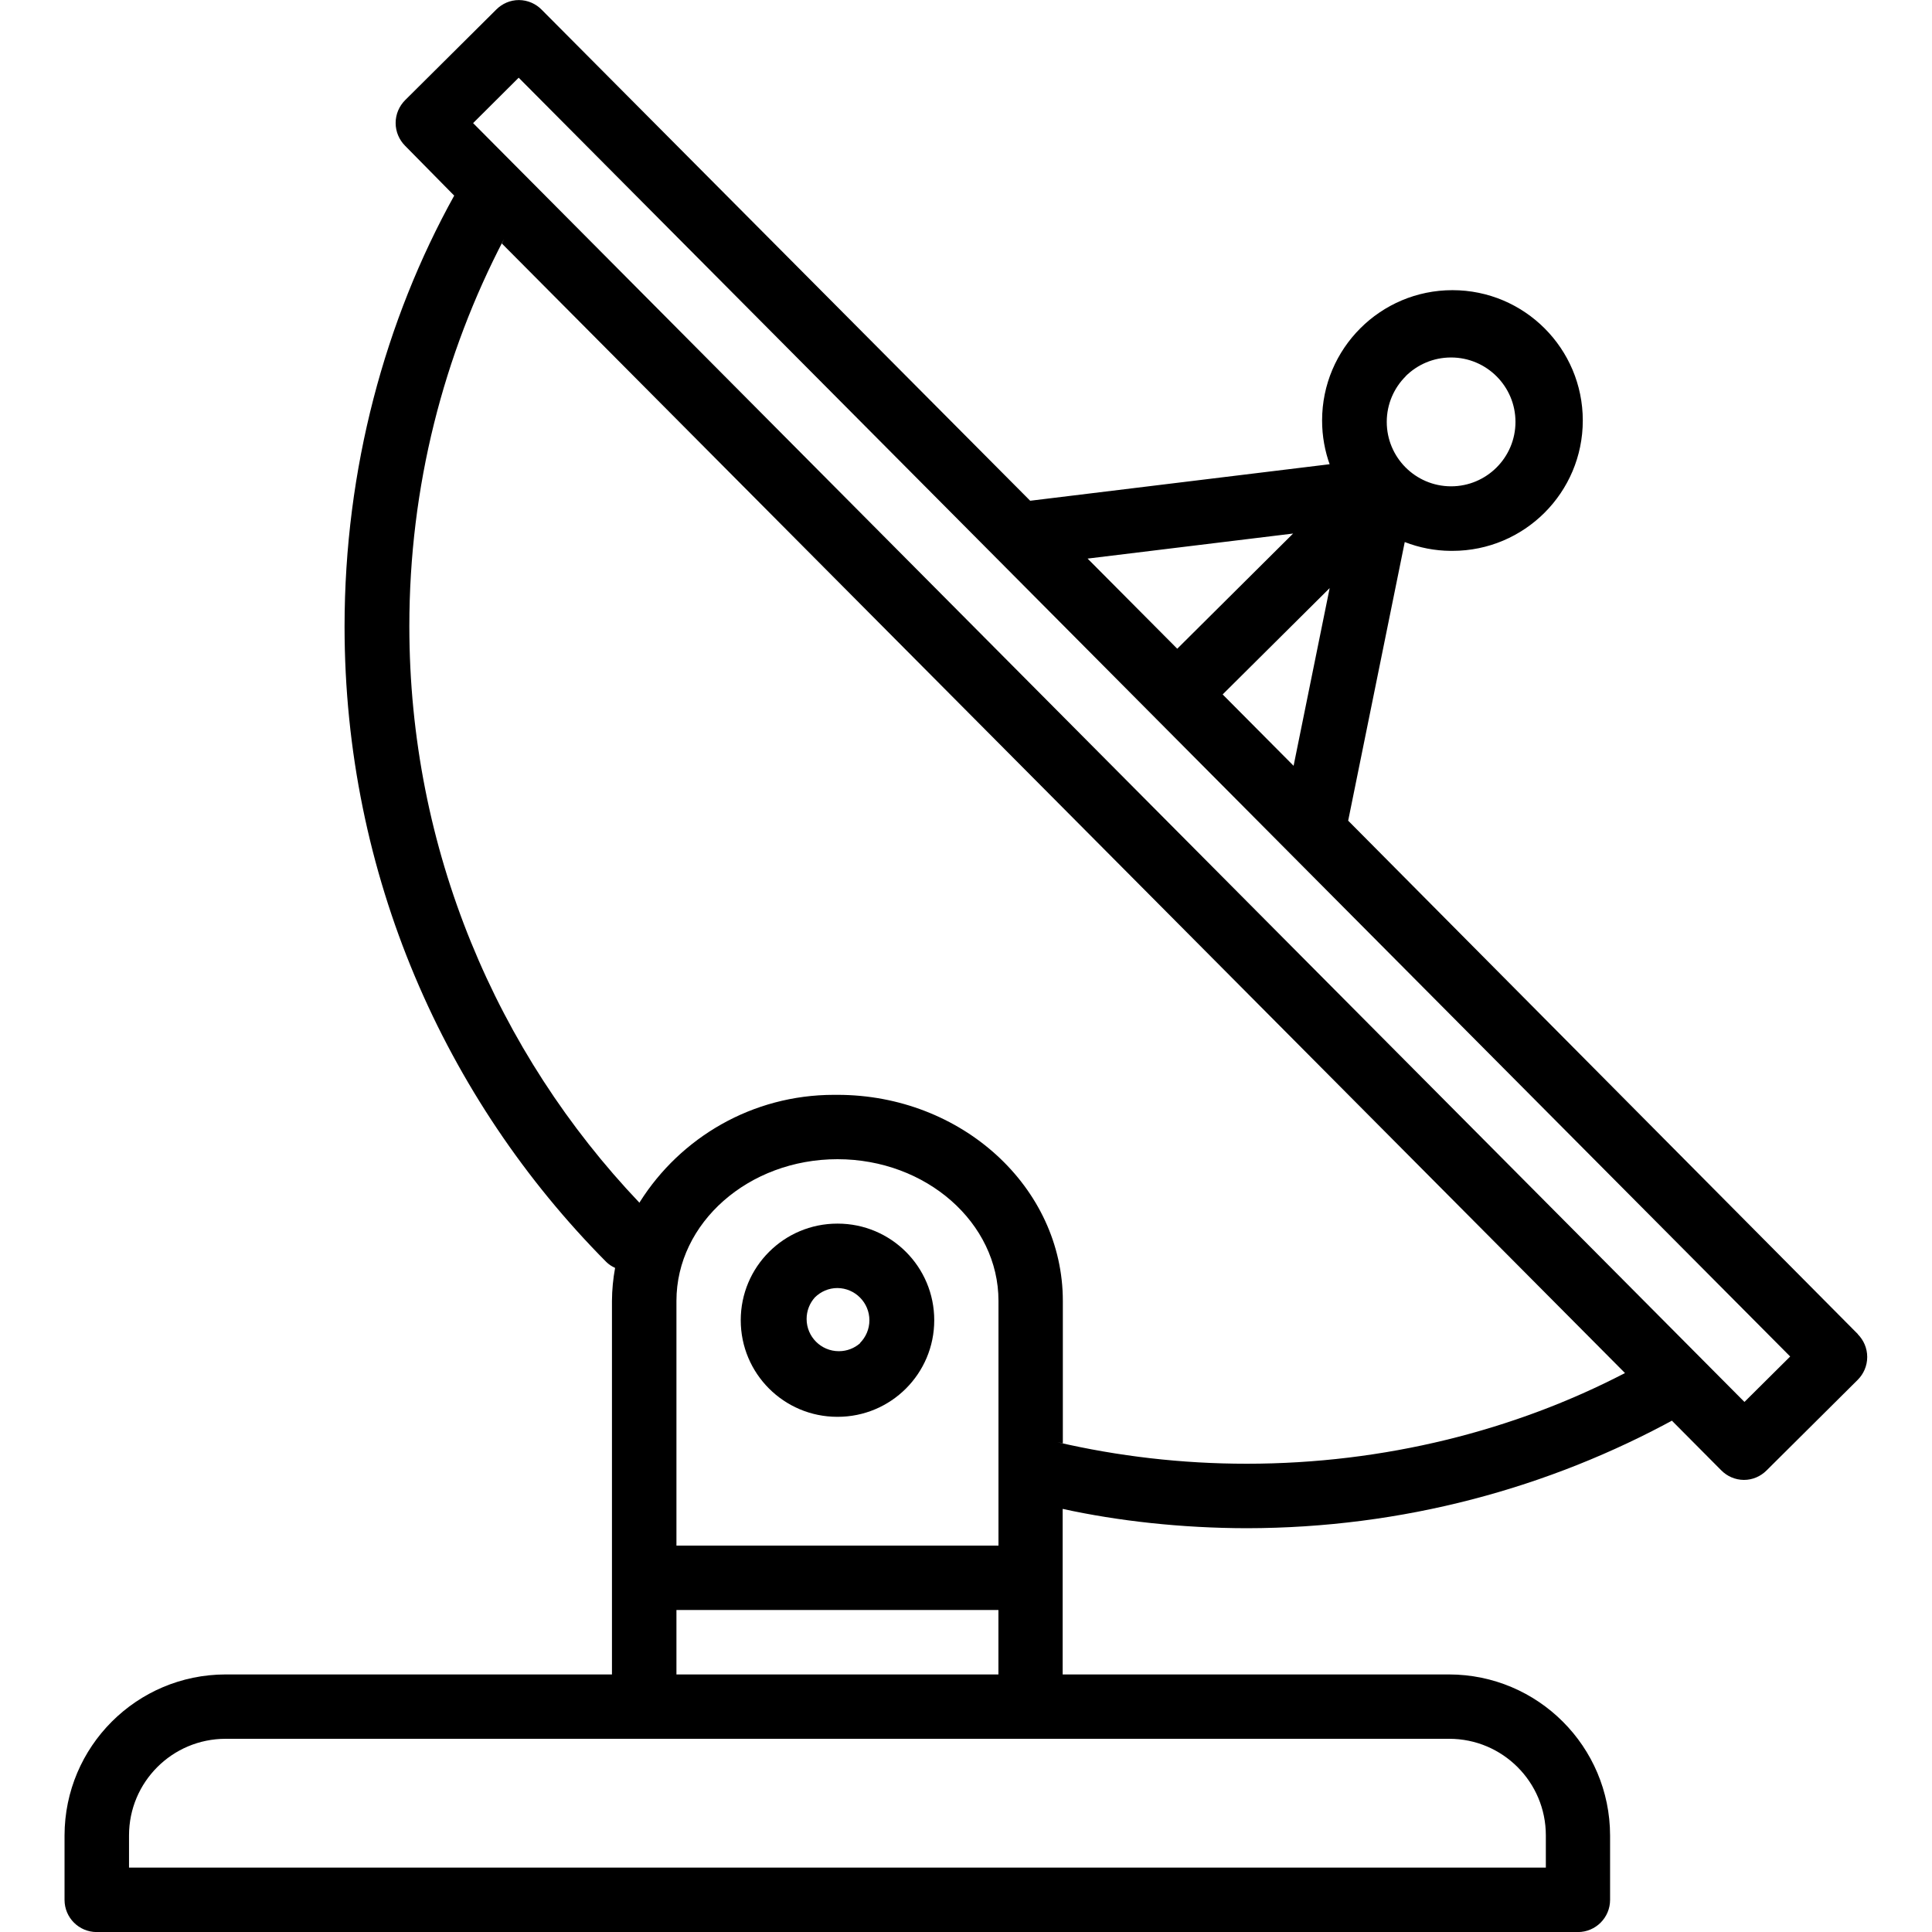
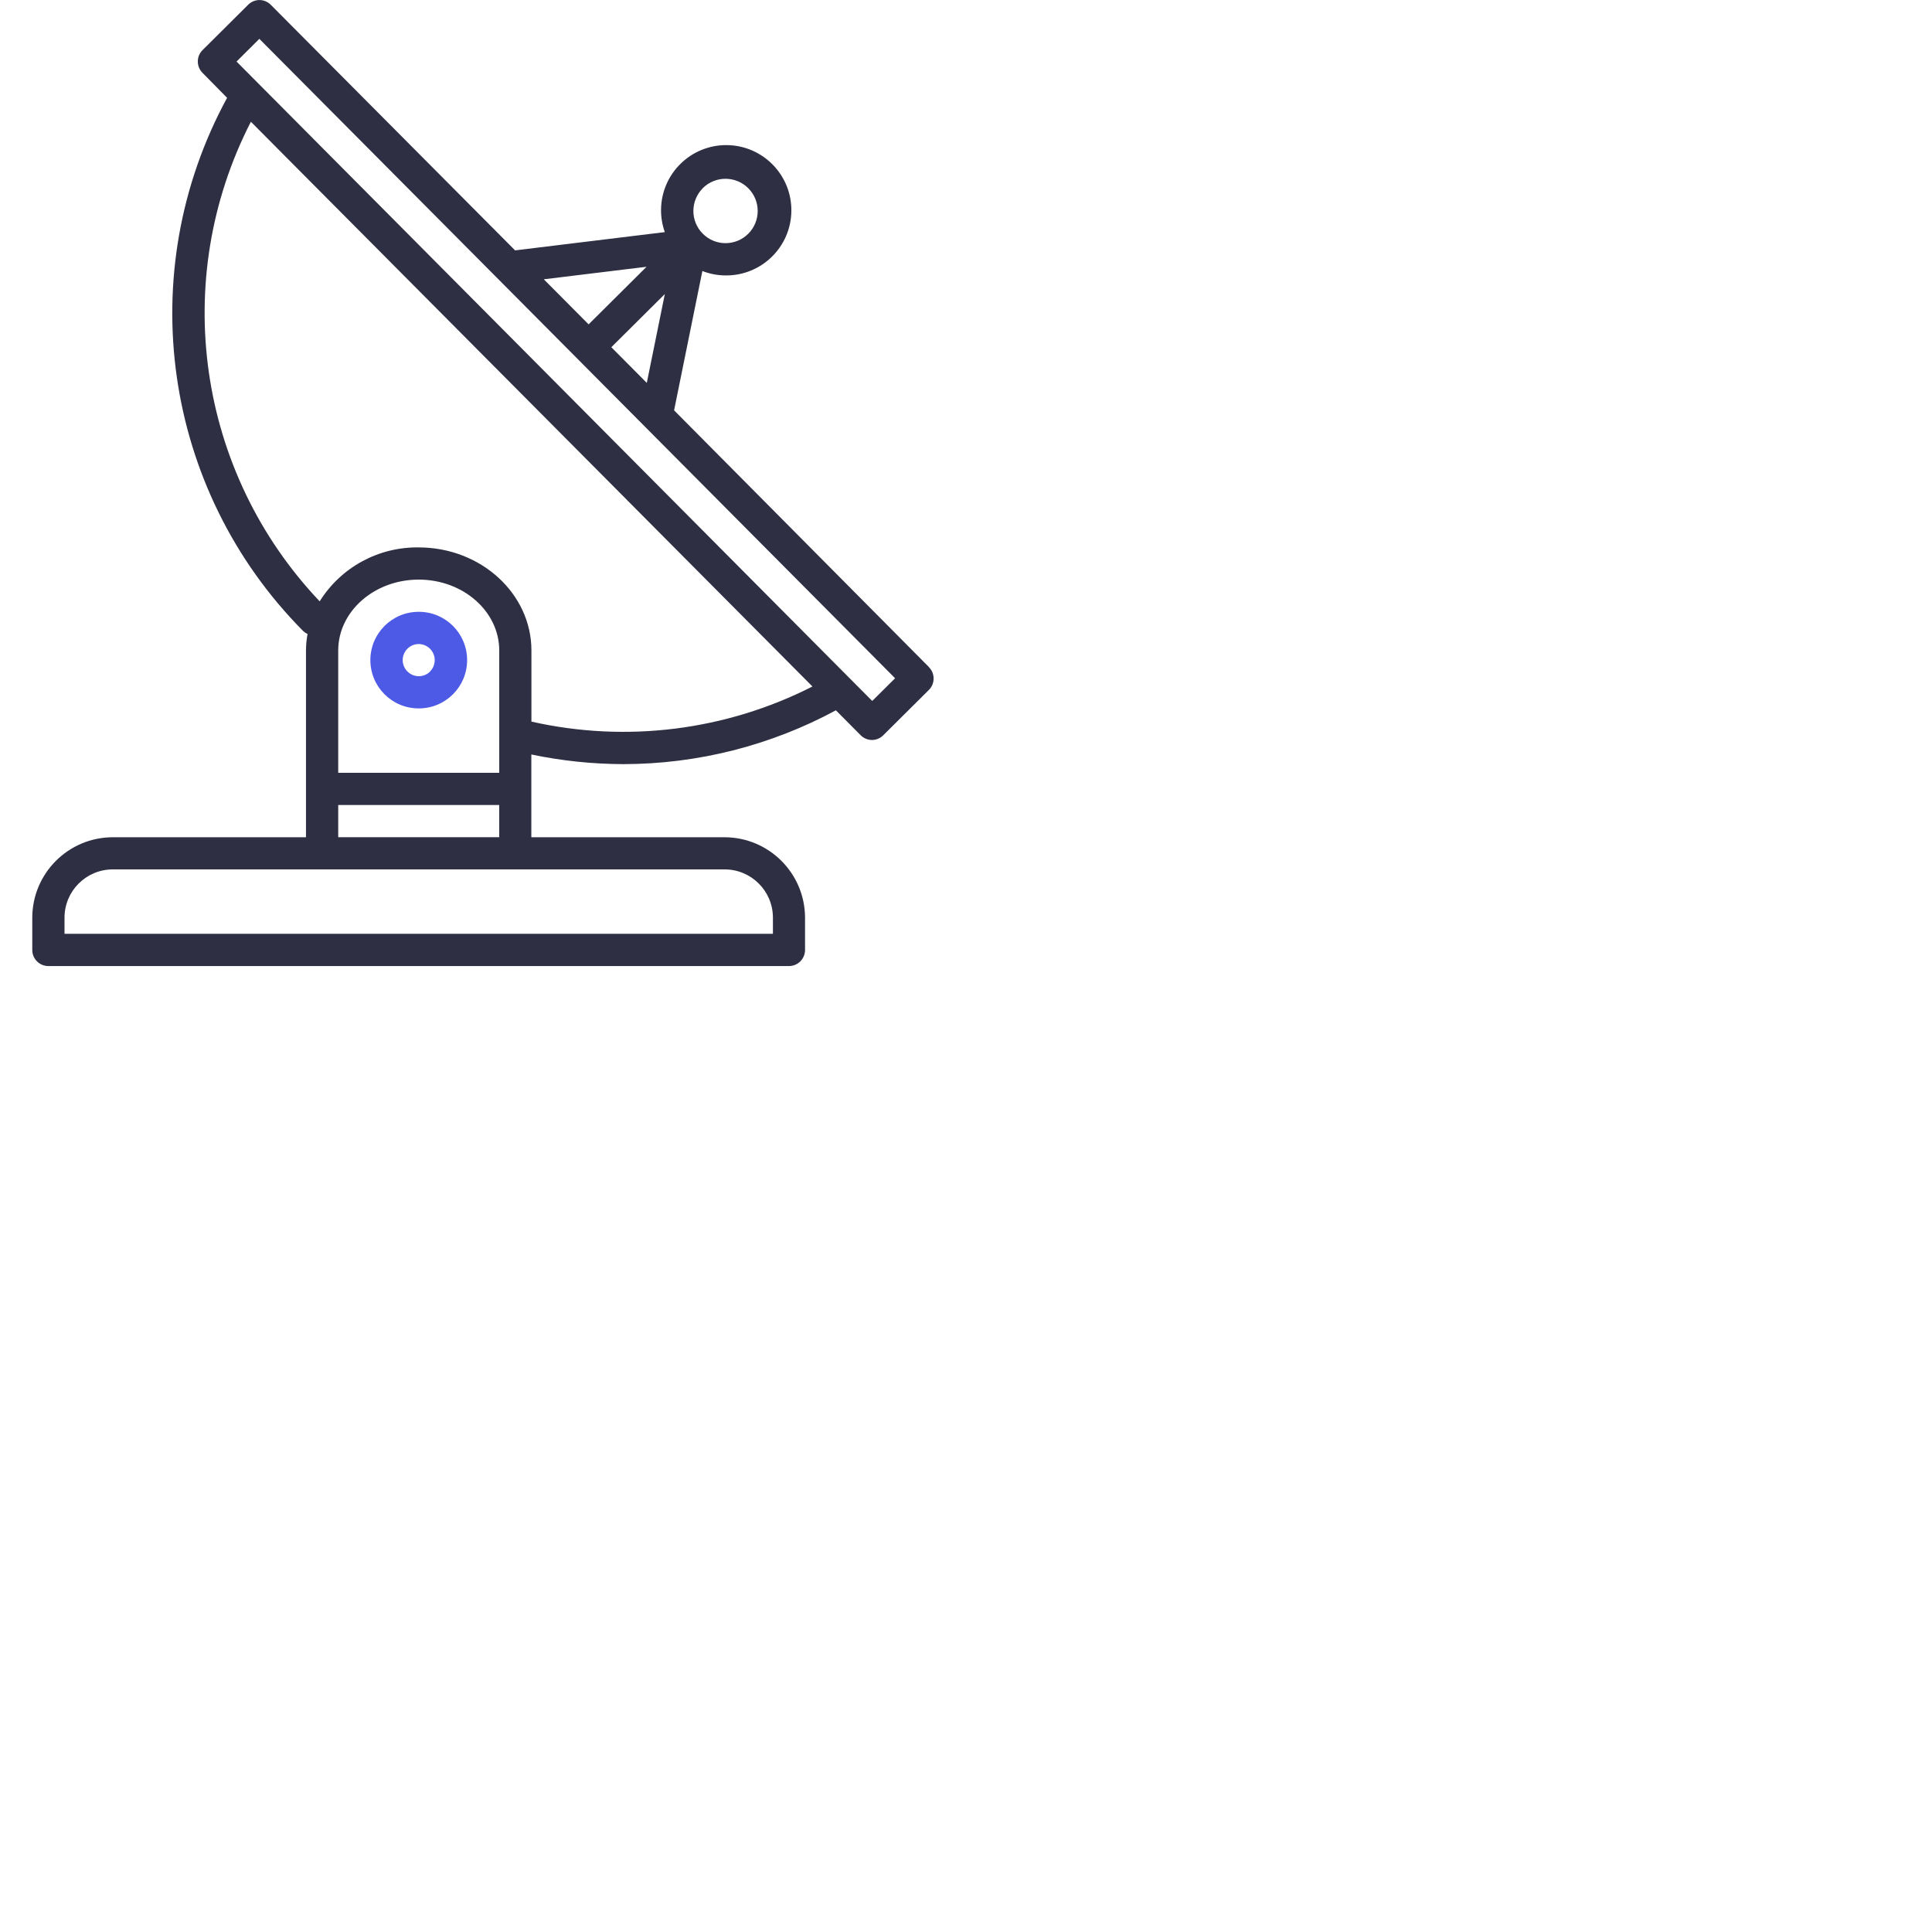
- <svg xmlns="http://www.w3.org/2000/svg" version="1.1" width="32" height="32" viewBox="0 0 32 32">
-   <path d="M30.773 22.098l-8.443-8.505 0.937-4.615c0.242 0.094 0.499 0.144 0.758 0.146h0.006c0.008 0 0.017 0 0.026 0 1.192 0 2.159-0.967 2.159-2.159s-0.967-2.159-2.159-2.159c-1.192 0-2.159 0.967-2.159 2.159 0 0.26 0.046 0.508 0.13 0.739l-0.005-0.015-4.96 0.605-8.091-8.133c-0.096-0.098-0.229-0.159-0.377-0.16h-0c-0.146 0-0.277 0.060-0.373 0.155v0l-1.513 1.504c-0.096 0.097-0.156 0.23-0.156 0.377s0.060 0.28 0.156 0.377v0l0.814 0.826c-1.143 2.062-1.816 4.522-1.816 7.139 0 4.105 1.656 7.824 4.336 10.524l-0.001-0.001c0.041 0.040 0.090 0.073 0.143 0.097l0.003 0.001q-0.050 0.271-0.052 0.547v6.187h-6.4c-1.472 0.002-2.665 1.195-2.667 2.667v1.067c0 0.295 0.239 0.533 0.533 0.533h24.533c0.294 0 0.533-0.239 0.533-0.533v0-1.067c-0.002-1.472-1.195-2.665-2.667-2.667h-6.4v-2.742c0.916 0.201 1.968 0.318 3.047 0.32h0.002c2.58-0.003 5.005-0.663 7.117-1.822l-0.077 0.039 0.818 0.823c0.096 0.098 0.229 0.159 0.377 0.16h0c0.146-0 0.277-0.060 0.373-0.155v0l1.513-1.504c0.096-0.097 0.156-0.23 0.156-0.377s-0.060-0.28-0.156-0.377v0zM23.28 6.233c0.193-0.193 0.46-0.312 0.754-0.312 0.589 0 1.067 0.478 1.067 1.067s-0.478 1.067-1.067 1.067c-0 0-0.001 0-0.001 0h-0.003c-0.587-0.003-1.061-0.48-1.061-1.067 0-0.295 0.12-0.563 0.314-0.756l0-0h-0.002zM22.024 9.738l-0.598 2.946-1.175-1.182 1.774-1.763zM21.419 8.836l-1.92 1.909-1.485-1.493 3.405-0.415zM24.004 28.8c0.884 0 1.6 0.716 1.6 1.6v0 0.533h-23.467v-0.533c0-0.884 0.716-1.6 1.6-1.6v0zM16.537 26.667v1.067h-5.333v-1.067zM11.204 25.6v-4.053c0-1.294 1.196-2.347 2.667-2.347s2.667 1.053 2.667 2.347v4.053zM17.604 23.904v-2.357c0-1.882-1.675-3.413-3.733-3.413-0.017-0-0.038-0-0.058-0-1.353 0-2.54 0.707-3.213 1.771l-0.009 0.016c-2.36-2.482-3.811-5.846-3.811-9.55 0-2.314 0.567-4.496 1.569-6.414l-0.036 0.077 18.602 18.708c-1.823 0.947-3.979 1.502-6.266 1.502-1.079 0-2.129-0.124-3.136-0.357l0.093 0.018zM28.893 23.22l-21.057-21.181 0.755-0.752 7.935 7.98c0.004 0 0.006 0.007 0.010 0.010l13.115 13.191-0.757 0.752z" />
-   <path d="M13.876 20.267h-0.005c-0.001 0-0.001 0-0.002 0-0.884 0-1.6 0.716-1.6 1.6s0.715 1.599 1.598 1.6h0.005c0.001 0 0.001 0 0.002 0 0.884 0 1.6-0.716 1.6-1.6s-0.715-1.599-1.598-1.6h-0zM14.249 22.245c-0.094 0.084-0.218 0.135-0.355 0.135-0.295 0-0.534-0.239-0.534-0.534 0-0.137 0.052-0.263 0.137-0.357l-0 0c0.096-0.095 0.227-0.155 0.373-0.155h0c0.293 0.002 0.53 0.241 0.53 0.534 0 0.147-0.060 0.28-0.156 0.377v0z" />
+ <svg xmlns="http://www.w3.org/2000/svg" version="1.1" width="64" height="64" viewBox="0 0 64 64">
+   <path fill="#2e2f42" d="M30.773 22.098l-8.443-8.505 0.937-4.615c0.242 0.094 0.499 0.144 0.758 0.146h0.006c1.192 0.014 2.17-0.941 2.184-2.133s-0.941-2.17-2.133-2.184c-1.192-0.014-2.17 0.941-2.184 2.133-0.003 0.255 0.039 0.509 0.125 0.749l-4.96 0.605-8.091-8.133c-0.099-0.101-0.235-0.159-0.377-0.16-0.14 0.001-0.274 0.056-0.373 0.155l-1.513 1.504c-0.208 0.208-0.208 0.546 0 0.754l0.814 0.826c-3.153 5.798-2.129 12.978 2.519 17.663 0.043 0.041 0.092 0.074 0.146 0.098-0.034 0.18-0.051 0.364-0.052 0.547v6.187h-6.4c-1.472 0.002-2.665 1.195-2.667 2.667v1.067c0 0.295 0.239 0.533 0.533 0.533h24.533c0.295 0 0.533-0.239 0.533-0.533v-1.067c-0.002-1.472-1.195-2.665-2.667-2.667h-6.4v-2.742c1.003 0.21 2.024 0.317 3.049 0.32 2.458-0.003 4.877-0.615 7.040-1.783l0.818 0.823c0.099 0.101 0.235 0.159 0.377 0.16 0.14-0.001 0.274-0.056 0.373-0.155l1.513-1.504c0.208-0.208 0.208-0.546 0-0.754zM23.28 6.233c0.418-0.415 1.093-0.414 1.509 0.004s0.414 1.093-0.004 1.508c-0.2 0.199-0.47 0.31-0.752 0.31h-0.003c-0.589-0.003-1.064-0.483-1.061-1.072 0.002-0.282 0.115-0.552 0.314-0.751h-0.002zM22.024 9.738l-0.598 2.946-1.175-1.182 1.774-1.763zM21.419 8.836l-1.92 1.909-1.485-1.493 3.405-0.415zM24.004 28.8c0.884 0 1.6 0.716 1.6 1.6v0.533h-23.467v-0.533c0-0.884 0.716-1.6 1.6-1.6h20.267zM16.537 26.667v1.067h-5.333v-1.067h5.333zM11.204 25.6v-4.053c0-1.294 1.196-2.347 2.667-2.347s2.667 1.053 2.667 2.347v4.053h-5.333zM17.604 23.904v-2.357c0-1.882-1.675-3.413-3.733-3.413-1.331-0.020-2.576 0.657-3.281 1.786-4.058-4.274-4.971-10.645-2.279-15.887l18.602 18.708c-2.872 1.461-6.165 1.873-9.309 1.163zM28.893 23.22l-21.057-21.181 0.755-0.752 7.935 7.98c0.004 0 0.006 0.007 0.010 0.010l13.115 13.191-0.757 0.752z">
+     </path>
+   <path fill="#4d5ae5" d="M13.876 20.267h-0.005c-0.884-0.001-1.601 0.714-1.602 1.598s0.714 1.601 1.598 1.602h0.005c0.884 0.001 1.601-0.714 1.602-1.598s-0.714-1.601-1.598-1.602zM14.249 22.245c-0.1 0.1-0.236 0.156-0.378 0.155-0.295-0.002-0.532-0.242-0.531-0.536 0.001-0.141 0.057-0.276 0.157-0.375s0.233-0.154 0.373-0.155c0.295 0.002 0.532 0.242 0.531 0.536-0.001 0.141-0.057 0.276-0.157 0.375h0.005z">
+     </path>
</svg>
